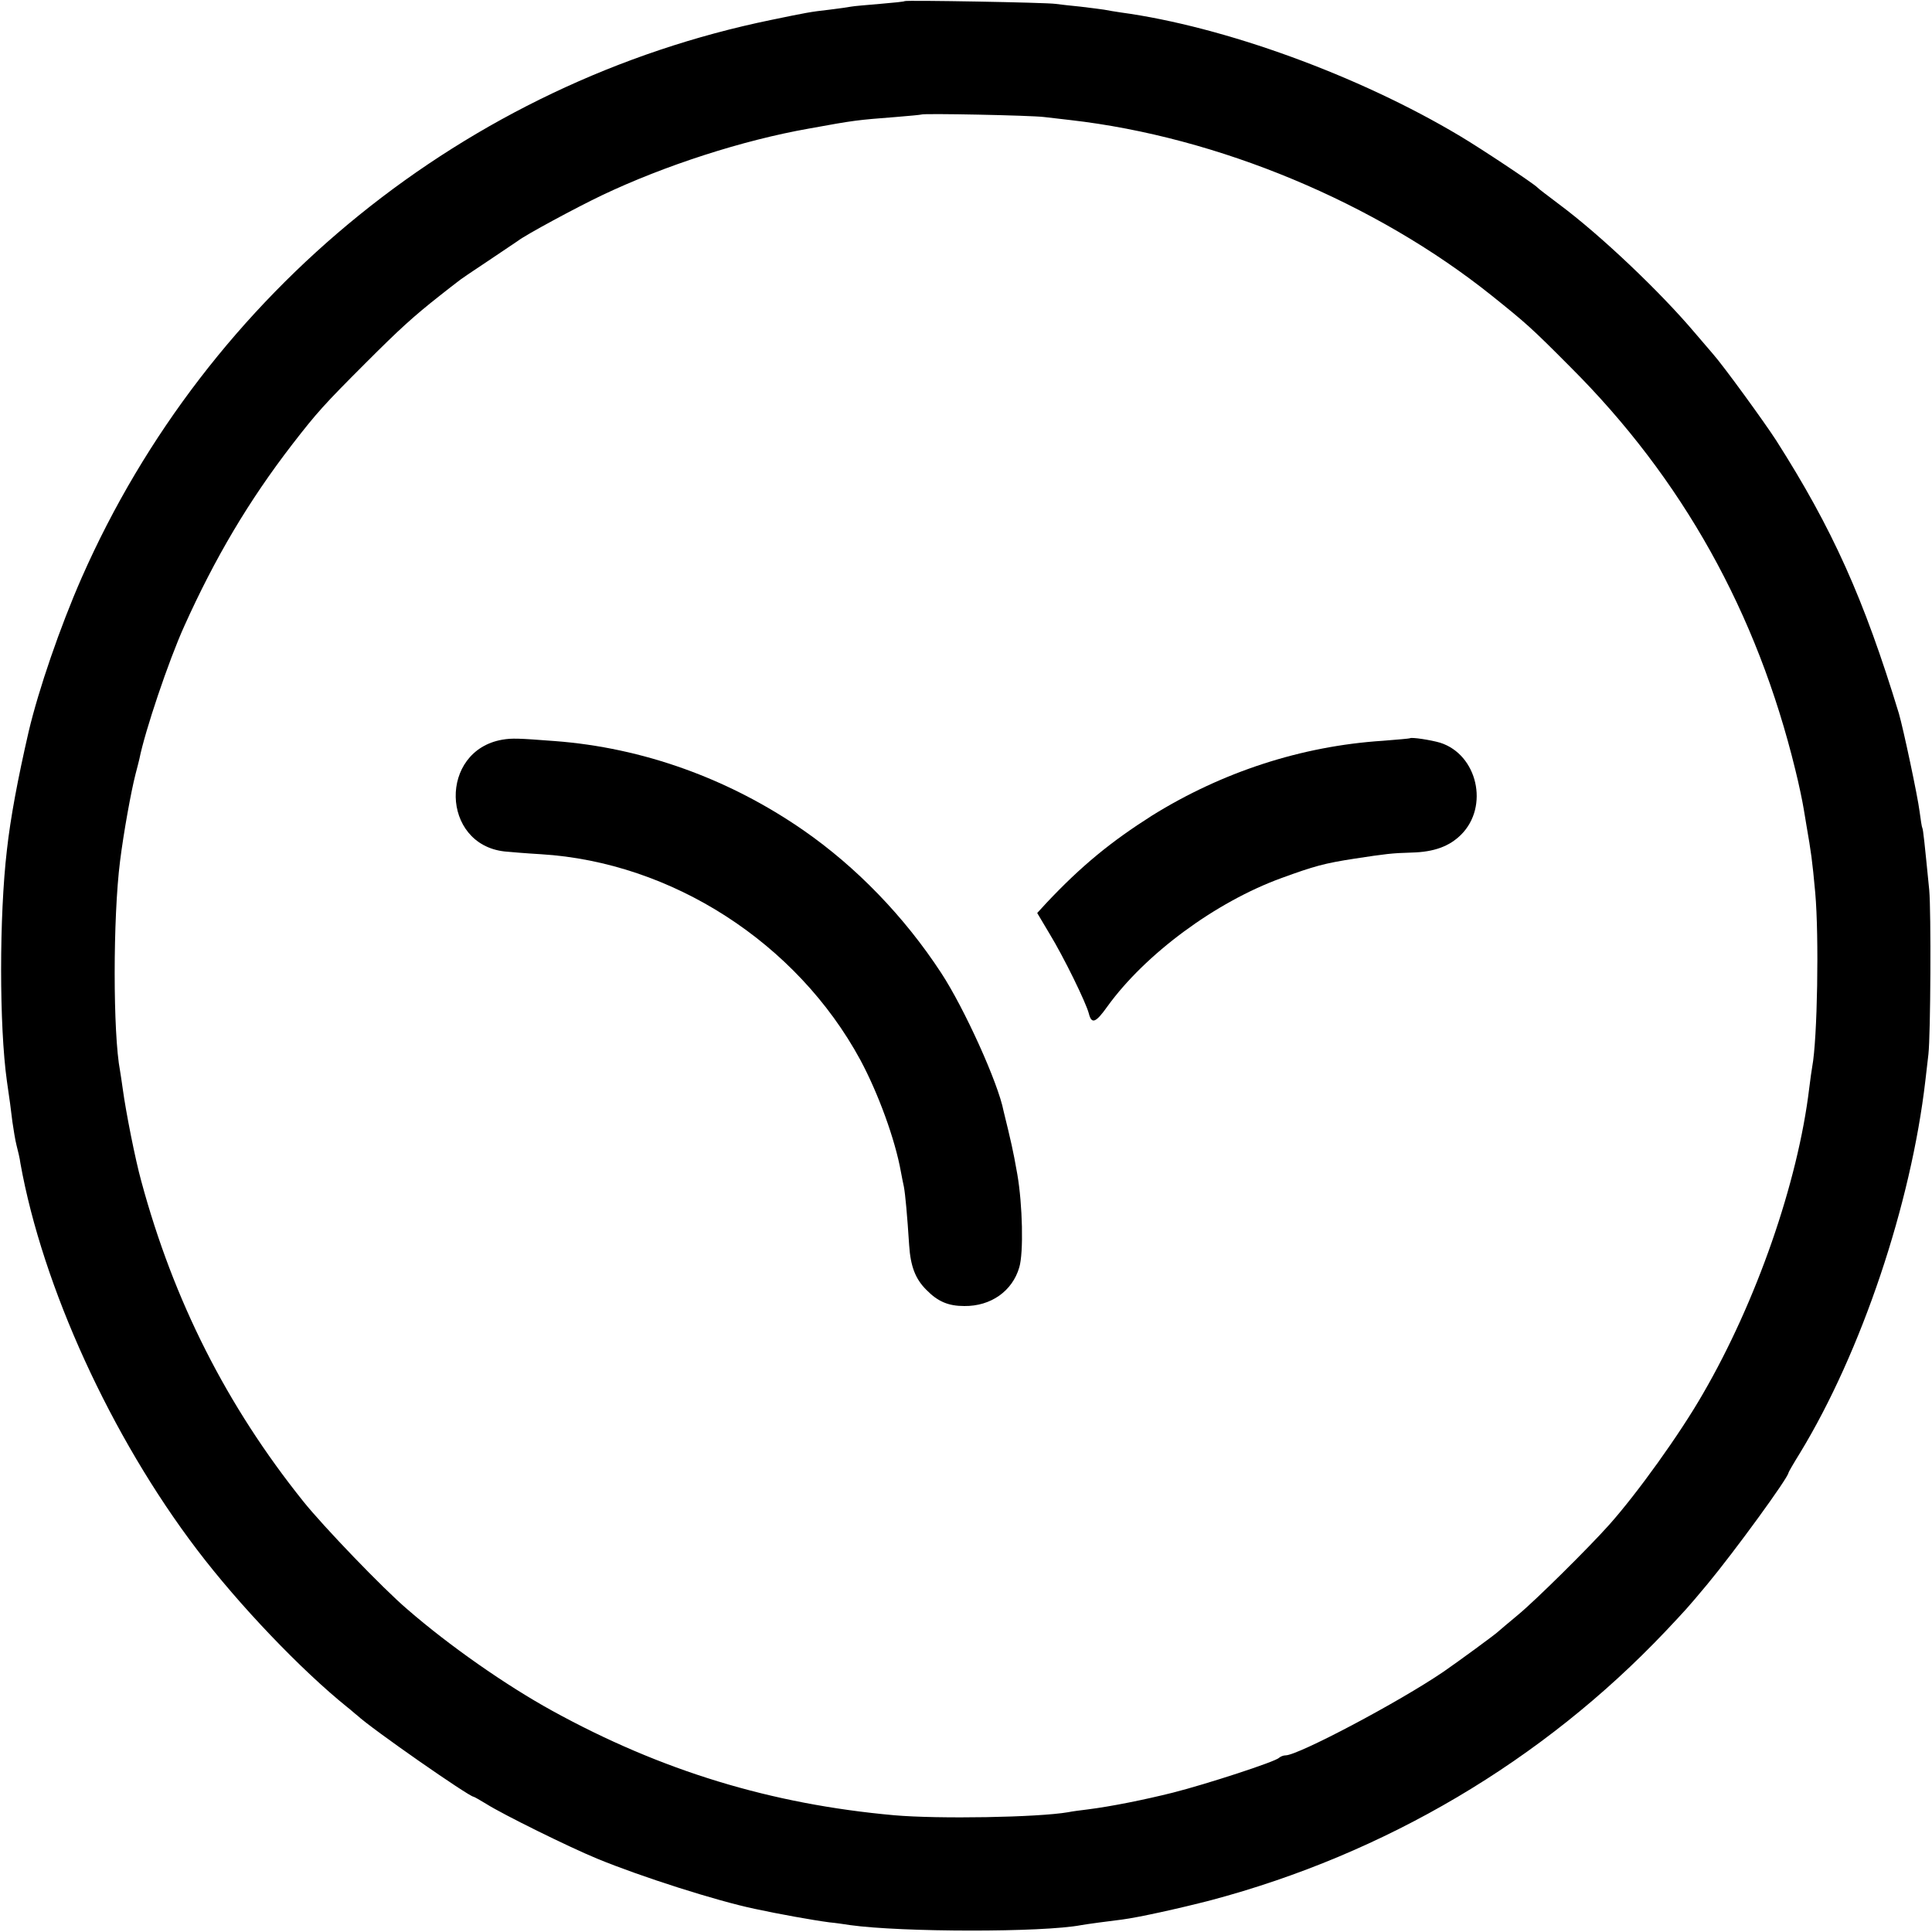
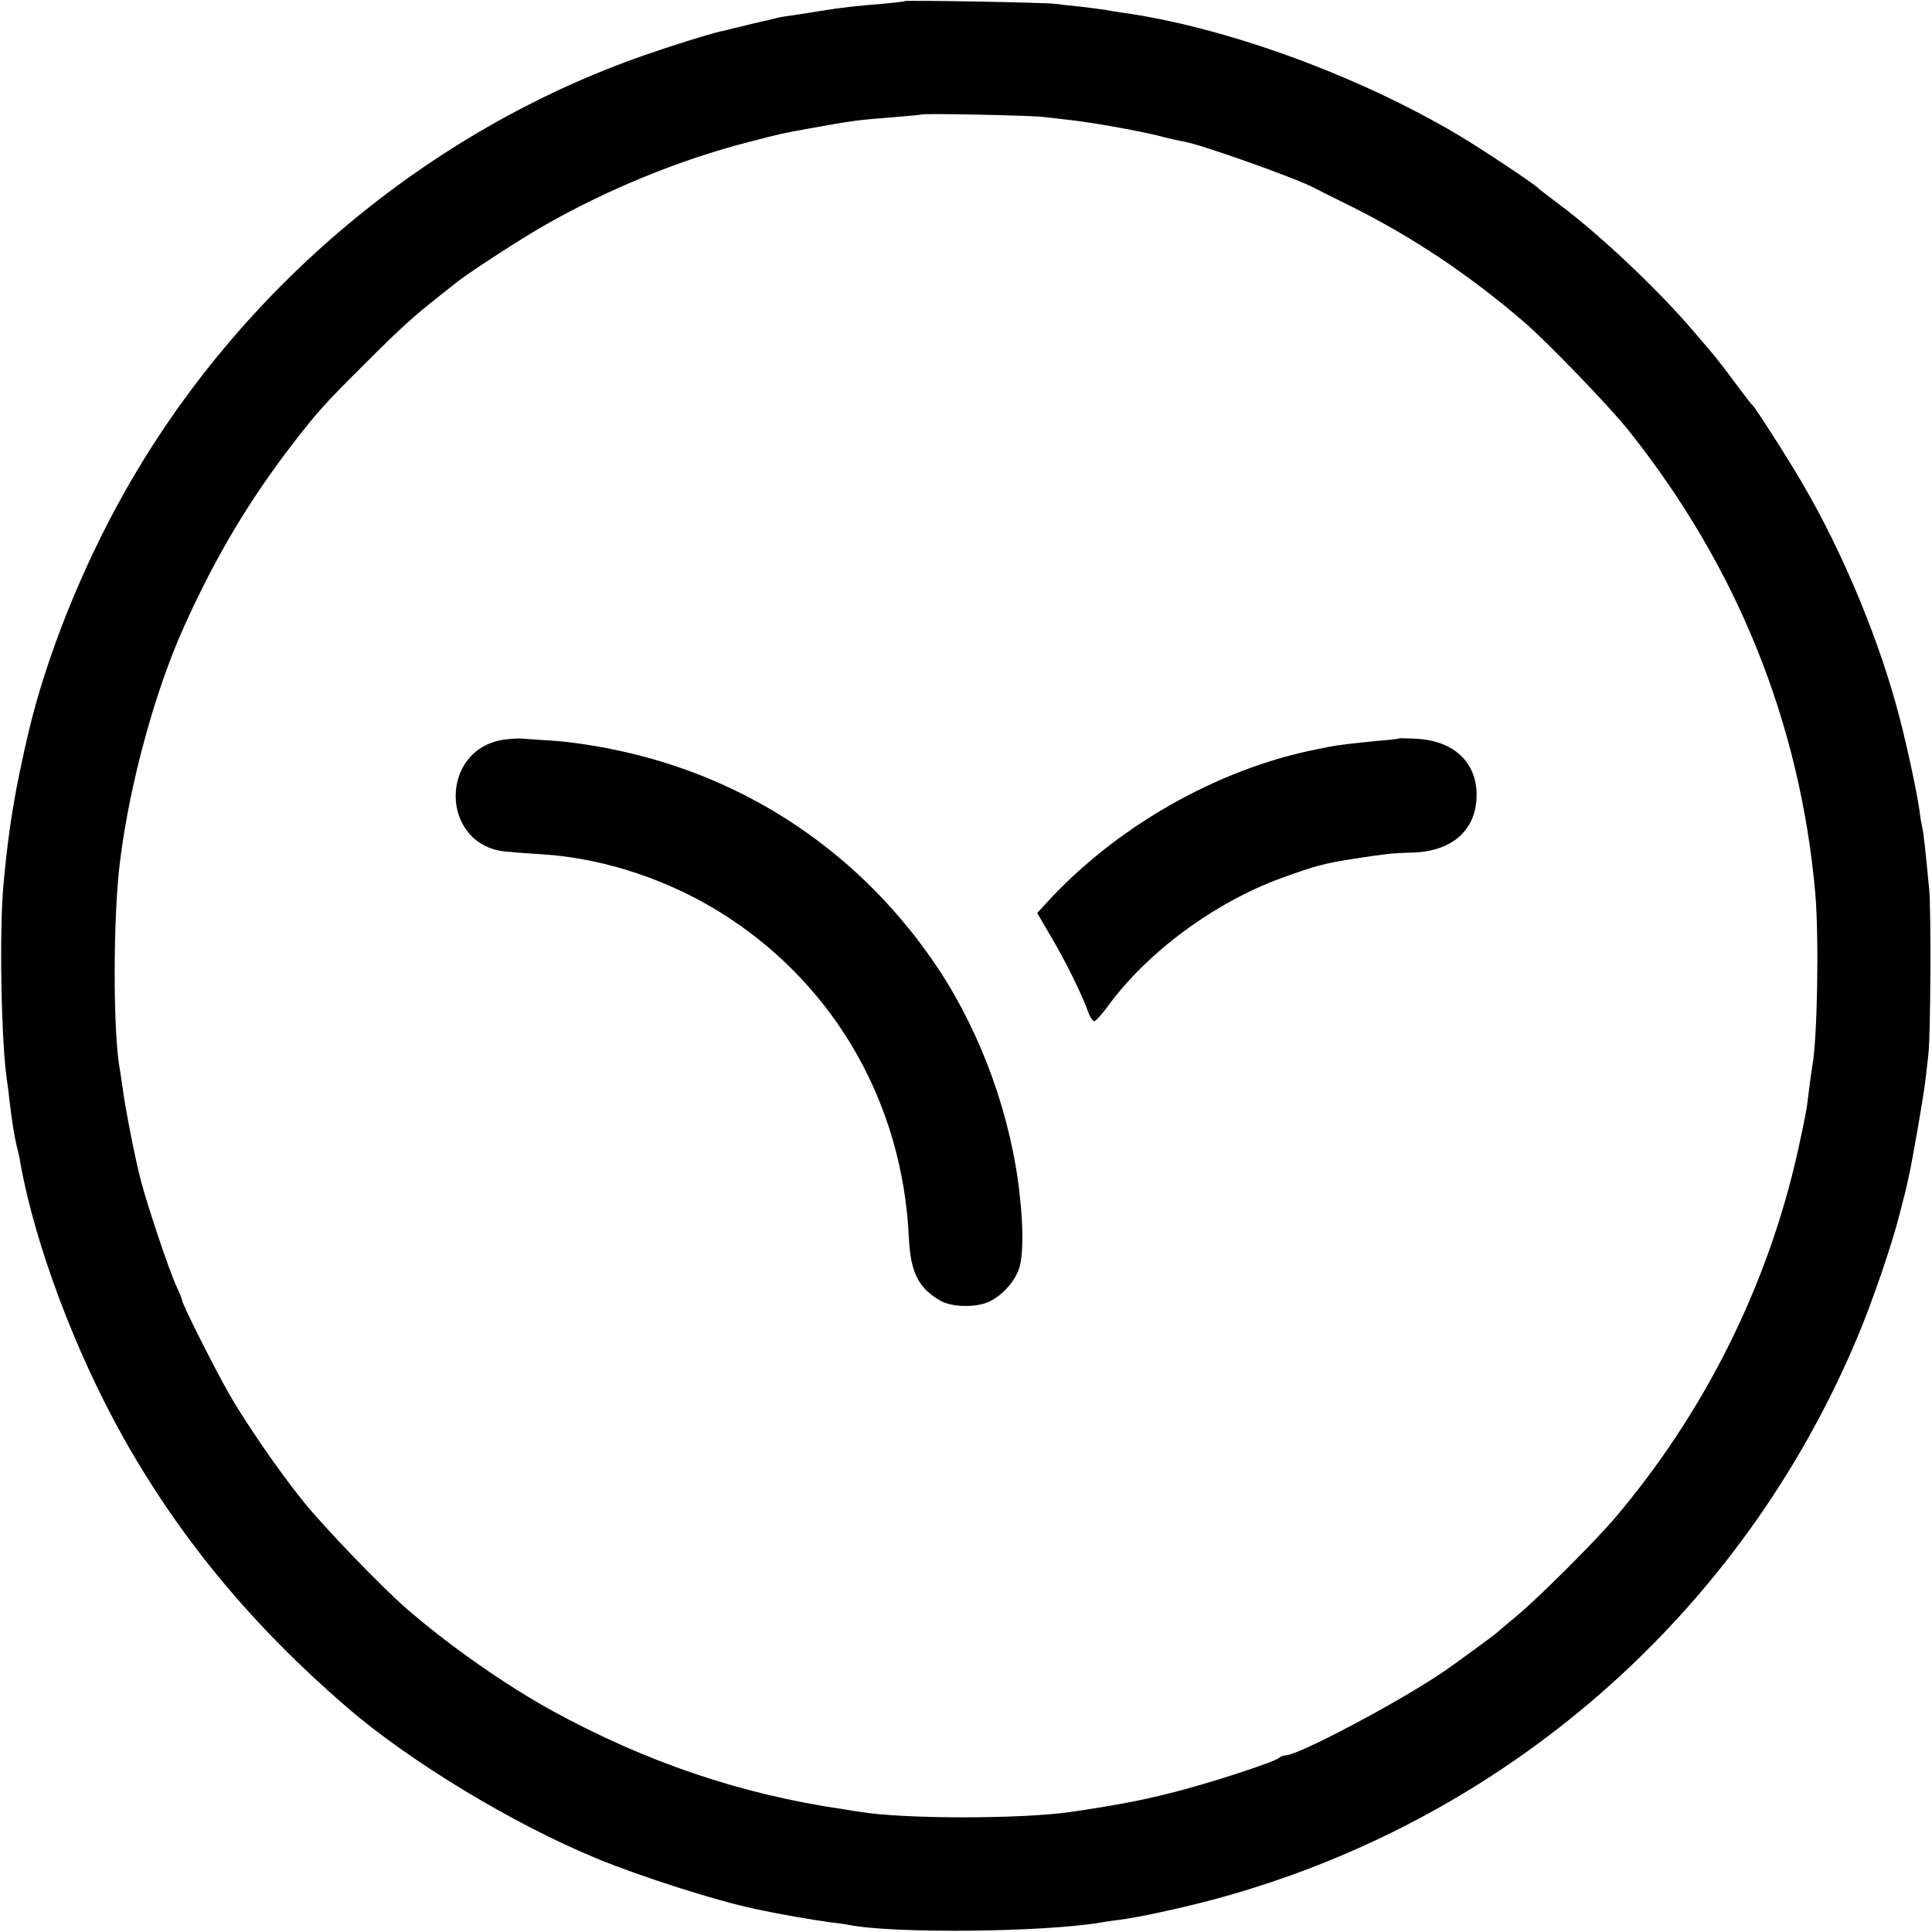
<svg xmlns="http://www.w3.org/2000/svg" version="1.0" width="700pt" height="700pt" viewBox="0 0 700 700" preserveAspectRatio="xMidYMid meet">
  <g transform="translate(0,700) scale(0.1,-0.1)" fill="#000000" stroke="none">
-     <path d="M3278 6996 c-1 -2 -42 -6 -89 -10 -47 -4 -95 -8 -105 -10 -10 -2 -45 -7 -78 -11 -71 -8 -85 -11 -211 -37 -1106 -227 -2042 -984 -2499 -2021 -79 -180 -156 -405 -192 -557 -40 -174 -66 -313 -79 -430 -28 -238 -28 -638 0 -837 10 -67 14 -99 20 -148 4 -27 10 -66 15 -85 5 -19 12 -48 14 -65 80 -446 328 -990 640 -1400 151 -199 377 -436 545 -571 13 -10 28 -24 35 -29 51 -48 406 -295 422 -295 2 0 23 -12 46 -26 60 -38 299 -156 401 -198 160 -66 433 -153 571 -182 88 -19 210 -41 271 -49 22 -2 56 -7 75 -10 187 -26 697 -27 838 0 16 3 104 15 147 20 61 8 206 40 322 70 632 168 1202 505 1647 974 76 81 76 80 152 171 98 118 294 387 294 404 0 2 19 35 42 72 222 365 402 900 454 1349 4 33 9 76 11 95 8 71 10 517 3 595 -17 172 -22 220 -25 225 -2 3 -6 30 -10 60 -7 56 -59 300 -75 355 -127 417 -241 670 -445 990 -42 65 -190 269 -229 313 -13 15 -43 50 -66 77 -126 149 -341 353 -490 464 -41 31 -77 58 -80 62 -12 13 -201 139 -280 186 -368 220 -855 397 -1230 448 -19 3 -46 7 -60 10 -13 2 -52 7 -86 11 -33 3 -74 8 -90 10 -33 5 -540 14 -546 10z m505 -420 c26 -3 68 -8 95 -11 535 -61 1106 -299 1528 -637 122 -98 140 -113 284 -258 405 -404 676 -889 815 -1460 13 -52 26 -115 30 -140 4 -25 9 -52 10 -60 17 -98 21 -125 32 -245 14 -158 8 -529 -11 -630 -2 -11 -7 -46 -11 -79 -41 -340 -191 -772 -385 -1106 -83 -145 -239 -362 -340 -475 -73 -82 -267 -274 -330 -326 -36 -30 -67 -56 -70 -59 -8 -9 -152 -114 -200 -147 -163 -111 -527 -303 -572 -303 -8 0 -18 -4 -24 -9 -13 -14 -262 -95 -384 -126 -104 -26 -223 -50 -310 -61 -25 -3 -56 -7 -70 -10 -111 -19 -470 -25 -630 -11 -446 40 -844 161 -1240 379 -167 92 -372 235 -525 368 -87 74 -304 300 -376 390 -278 347 -470 727 -587 1160 -22 79 -56 252 -67 333 -4 27 -8 57 -10 67 -26 135 -26 555 0 760 13 104 40 253 56 315 6 22 12 47 14 55 20 101 106 356 162 480 112 249 234 455 392 660 89 115 115 144 266 295 122 122 171 167 270 245 22 17 48 38 59 46 10 9 62 44 115 79 53 36 101 68 107 72 28 22 212 121 304 165 229 109 512 200 750 242 170 31 175 31 315 42 50 4 91 8 93 9 6 5 398 -3 445 -9z" />
-     <path d="M1820 4320 c-230 -40 -223 -379 8 -405 20 -2 80 -7 132 -10 474 -29 927 -321 1157 -745 65 -121 126 -288 147 -405 3 -17 8 -41 11 -55 5 -27 12 -102 19 -211 5 -78 23 -123 62 -162 42 -43 80 -59 138 -59 96 -1 174 54 199 140 16 53 12 227 -7 337 -2 11 -7 38 -11 60 -4 22 -14 67 -22 100 -8 33 -16 65 -17 70 -19 100 -142 372 -226 500 -134 205 -308 384 -498 516 -271 188 -583 300 -902 324 -132 10 -154 11 -190 5z" />
-     <path d="M5108 4325 c-2 -1 -46 -5 -98 -9 -294 -19 -582 -113 -836 -271 -148 -94 -255 -181 -383 -317 l-33 -36 44 -74 c52 -85 133 -251 143 -290 10 -40 25 -34 67 25 137 190 392 379 632 466 118 43 154 53 264 70 112 17 134 20 207 22 80 2 136 22 179 65 102 102 59 290 -76 333 -34 10 -105 21 -110 16z" />
+     <path d="M3278 6996 c-1 -2 -39 -6 -83 -10 -89 -7 -144 -13 -225 -26 -30 -5 -73 -12 -95 -15 -23 -3 -50 -7 -60 -10 -11 -3 -49 -12 -85 -20 -36 -9 -69 -17 -75 -18 -5 -2 -26 -7 -45 -11 -43 -10 -169 -49 -275 -86 -784 -273 -1469 -848 -1882 -1580 -156 -276 -284 -597 -349 -870 -50 -214 -72 -345 -91 -550 -16 -165 -9 -570 12 -714 3 -17 7 -49 9 -71 10 -83 18 -131 26 -165 5 -19 12 -48 14 -65 53 -294 197 -679 372 -992 205 -365 465 -680 810 -978 228 -197 603 -424 907 -549 160 -66 433 -153 571 -182 97 -21 215 -41 276 -49 25 -3 56 -7 69 -10 163 -31 695 -26 908 9 21 4 52 8 68 10 70 9 209 39 332 71 1059 281 1921 1032 2344 2043 50 118 124 333 150 437 20 78 24 91 34 138 13 56 55 298 61 352 4 33 9 76 11 95 8 70 10 517 3 595 -15 159 -21 210 -25 225 -2 8 -7 35 -10 60 -8 60 -40 213 -70 330 -71 280 -207 608 -356 861 -54 93 -167 269 -178 279 -4 3 -33 41 -66 85 -32 44 -69 91 -81 105 -12 14 -41 48 -64 75 -126 149 -341 353 -490 464 -41 31 -77 58 -80 62 -12 13 -201 139 -280 186 -368 220 -855 397 -1230 448 -19 3 -46 7 -60 10 -13 2 -52 7 -86 11 -33 3 -74 8 -90 10 -33 5 -540 14 -546 10z m505 -420 c26 -3 68 -8 95 -11 87 -10 236 -37 312 -55 41 -11 86 -21 100 -23 66 -12 401 -131 468 -166 9 -5 71 -36 138 -69 220 -110 421 -243 624 -417 83 -71 312 -308 381 -395 393 -493 621 -1059 676 -1675 14 -159 8 -530 -11 -630 -2 -11 -7 -46 -11 -79 -9 -78 -12 -92 -41 -226 -109 -490 -340 -951 -667 -1335 -74 -86 -271 -282 -347 -346 -36 -30 -67 -56 -70 -59 -8 -9 -152 -114 -200 -147 -163 -111 -527 -303 -572 -303 -8 0 -18 -4 -24 -9 -14 -15 -267 -97 -399 -129 -103 -26 -193 -43 -355 -67 -180 -26 -602 -26 -762 0 -13 2 -41 6 -63 10 -372 54 -715 171 -1055 357 -167 92 -372 235 -525 368 -87 74 -304 300 -376 390 -88 109 -207 282 -268 388 -49 85 -171 327 -171 340 0 4 -9 27 -20 50 -24 50 -100 275 -129 382 -21 80 -55 253 -66 333 -4 27 -8 57 -10 67 -26 134 -26 556 0 760 35 282 127 618 232 850 114 253 234 454 392 660 89 115 115 145 266 295 122 122 172 168 270 245 22 17 48 38 58 46 38 31 225 153 312 203 233 134 499 243 750 307 112 29 110 29 220 49 155 28 169 30 310 41 50 4 91 8 93 9 6 5 398 -3 445 -9z" />
+     <path d="M1825 4320 c-234 -35 -231 -378 3 -405 20 -2 80 -7 132 -10 232 -14 475 -96 677 -228 395 -258 634 -682 656 -1162 6 -126 36 -184 115 -228 40 -23 124 -25 172 -5 50 22 99 76 114 127 13 47 14 140 1 258 -30 284 -137 582 -292 818 -276 418 -693 701 -1183 800 -66 14 -162 28 -213 31 -51 3 -103 7 -117 8 -14 1 -43 -1 -65 -4z" />
+     <path d="M5067 4324 c-1 -1 -33 -5 -72 -8 -92 -9 -144 -15 -175 -21 -14 -3 -34 -7 -45 -9 -364 -71 -738 -284 -993 -568 l-24 -26 49 -84 c53 -89 112 -209 134 -270 7 -21 18 -38 24 -38 5 1 27 24 48 53 142 196 388 378 631 466 118 43 154 53 264 70 112 17 134 20 207 22 147 3 235 82 235 209 0 118 -82 195 -214 203 -36 2 -67 3 -69 1z" />
  </g>
</svg>
